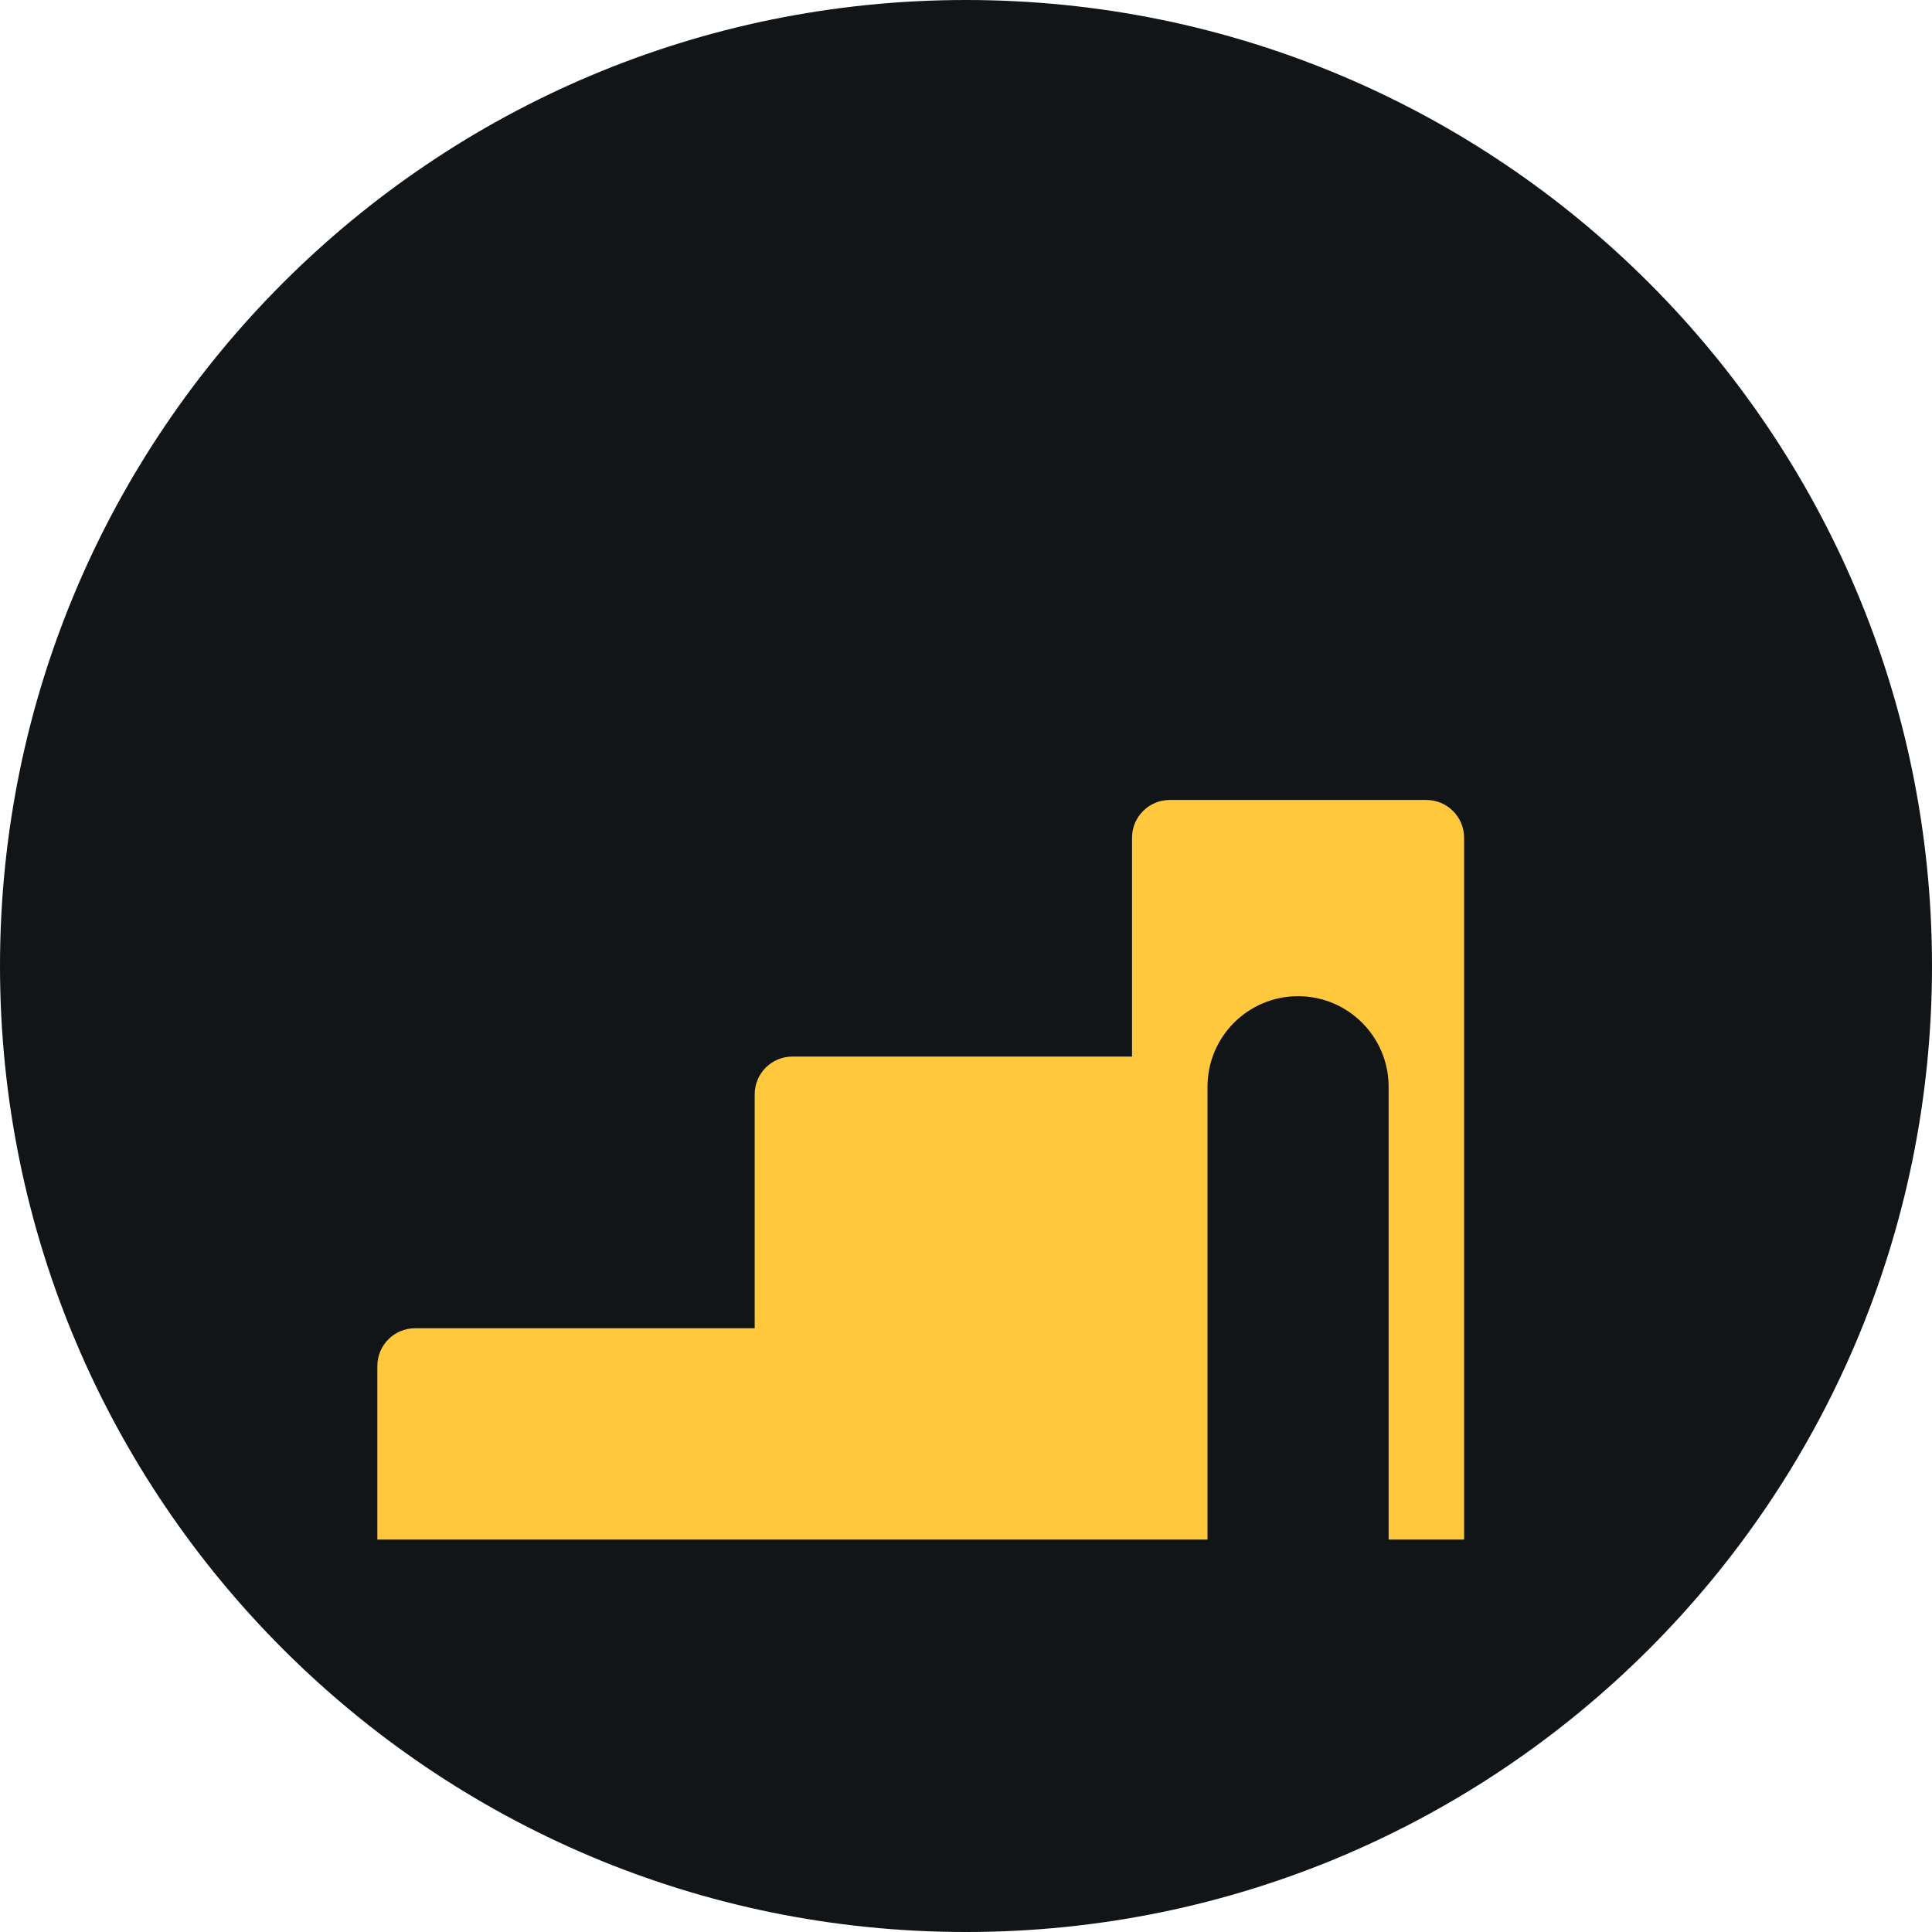
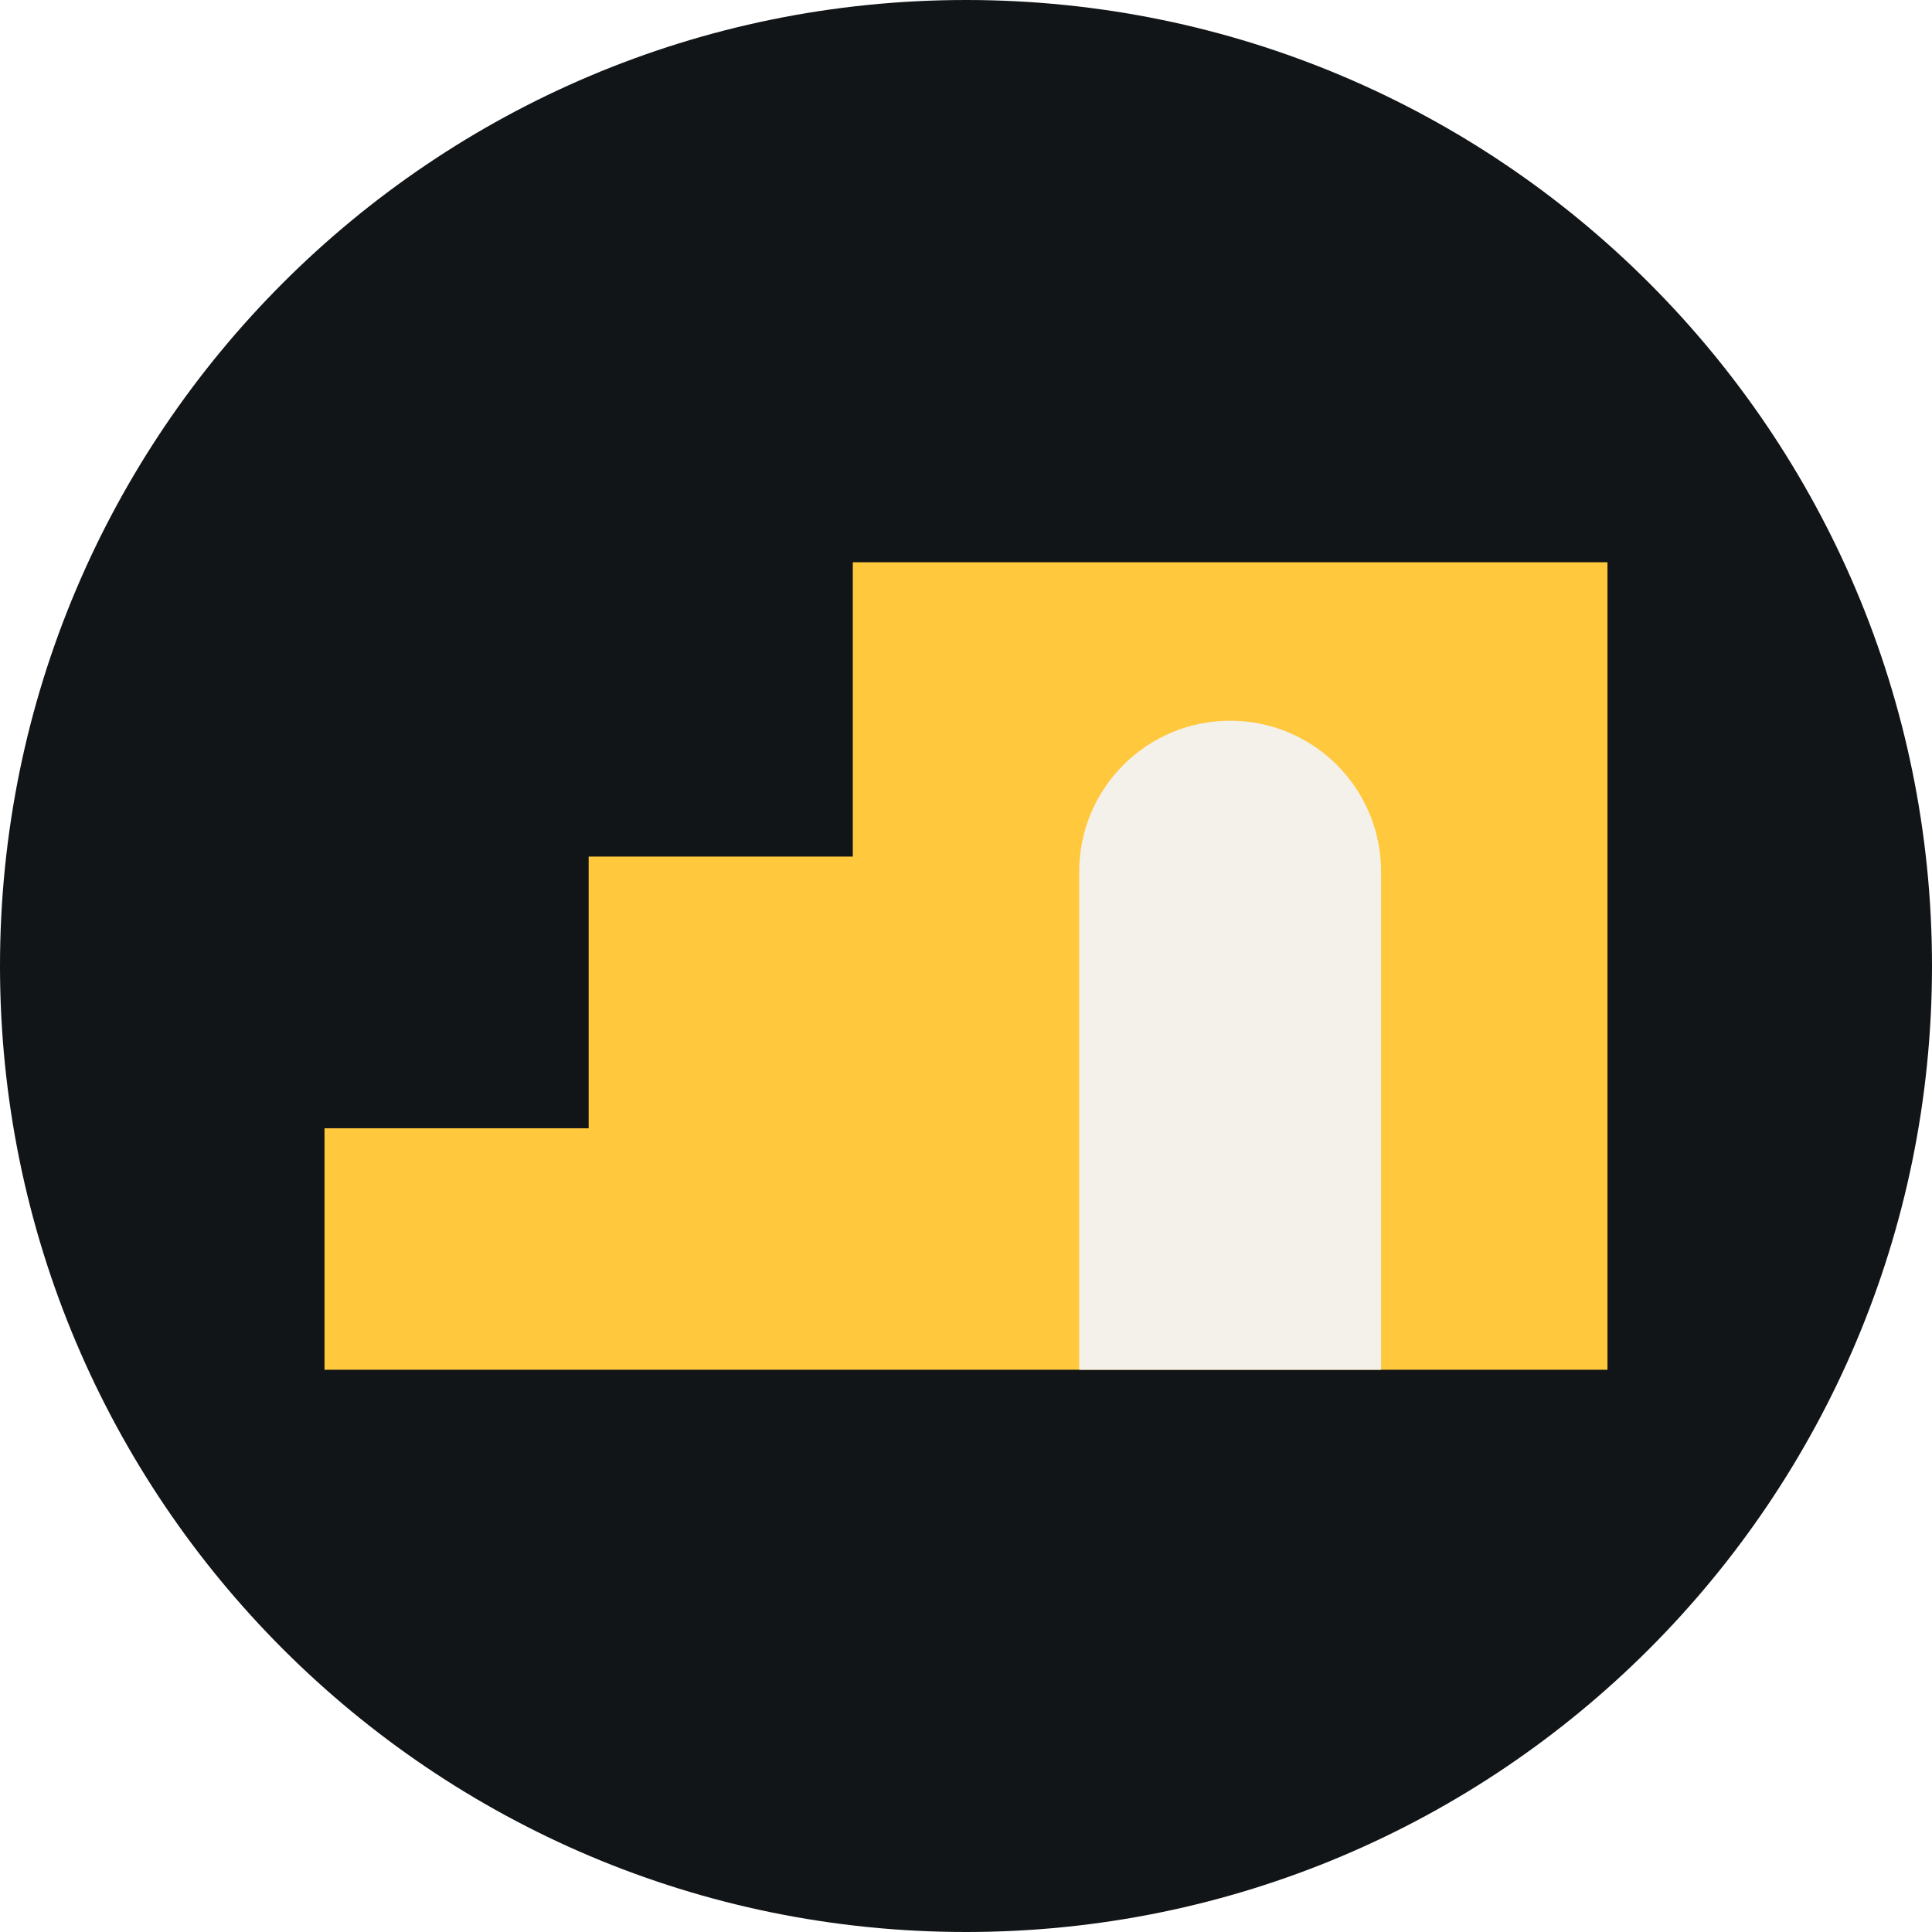
<svg xmlns="http://www.w3.org/2000/svg" width="1024" height="1024" viewBox="0 0 1024 1024">
  <circle cx="512" cy="512" r="512" fill="#121517" />
-   <path fill="#FFC83D" fill-rule="evenodd" d="M220,816H776V444A20,20 0 0 0 756,424H620A20,20 0 0 0 600,444V560H420A20,20 0 0 0 400,580V704H220A20,20 0 0 0 200,724V816ZM640,816V576A48,48 0 0 1 736,576V816Z" />
+   <path fill="#FFC83D" d="M172,726H852V298H452V454H312V598H172V726Z" />
+   <path fill="#F4F1EA" d="M572,726V462A80,80 0 0 1 732,462V726Z" />
</svg>
